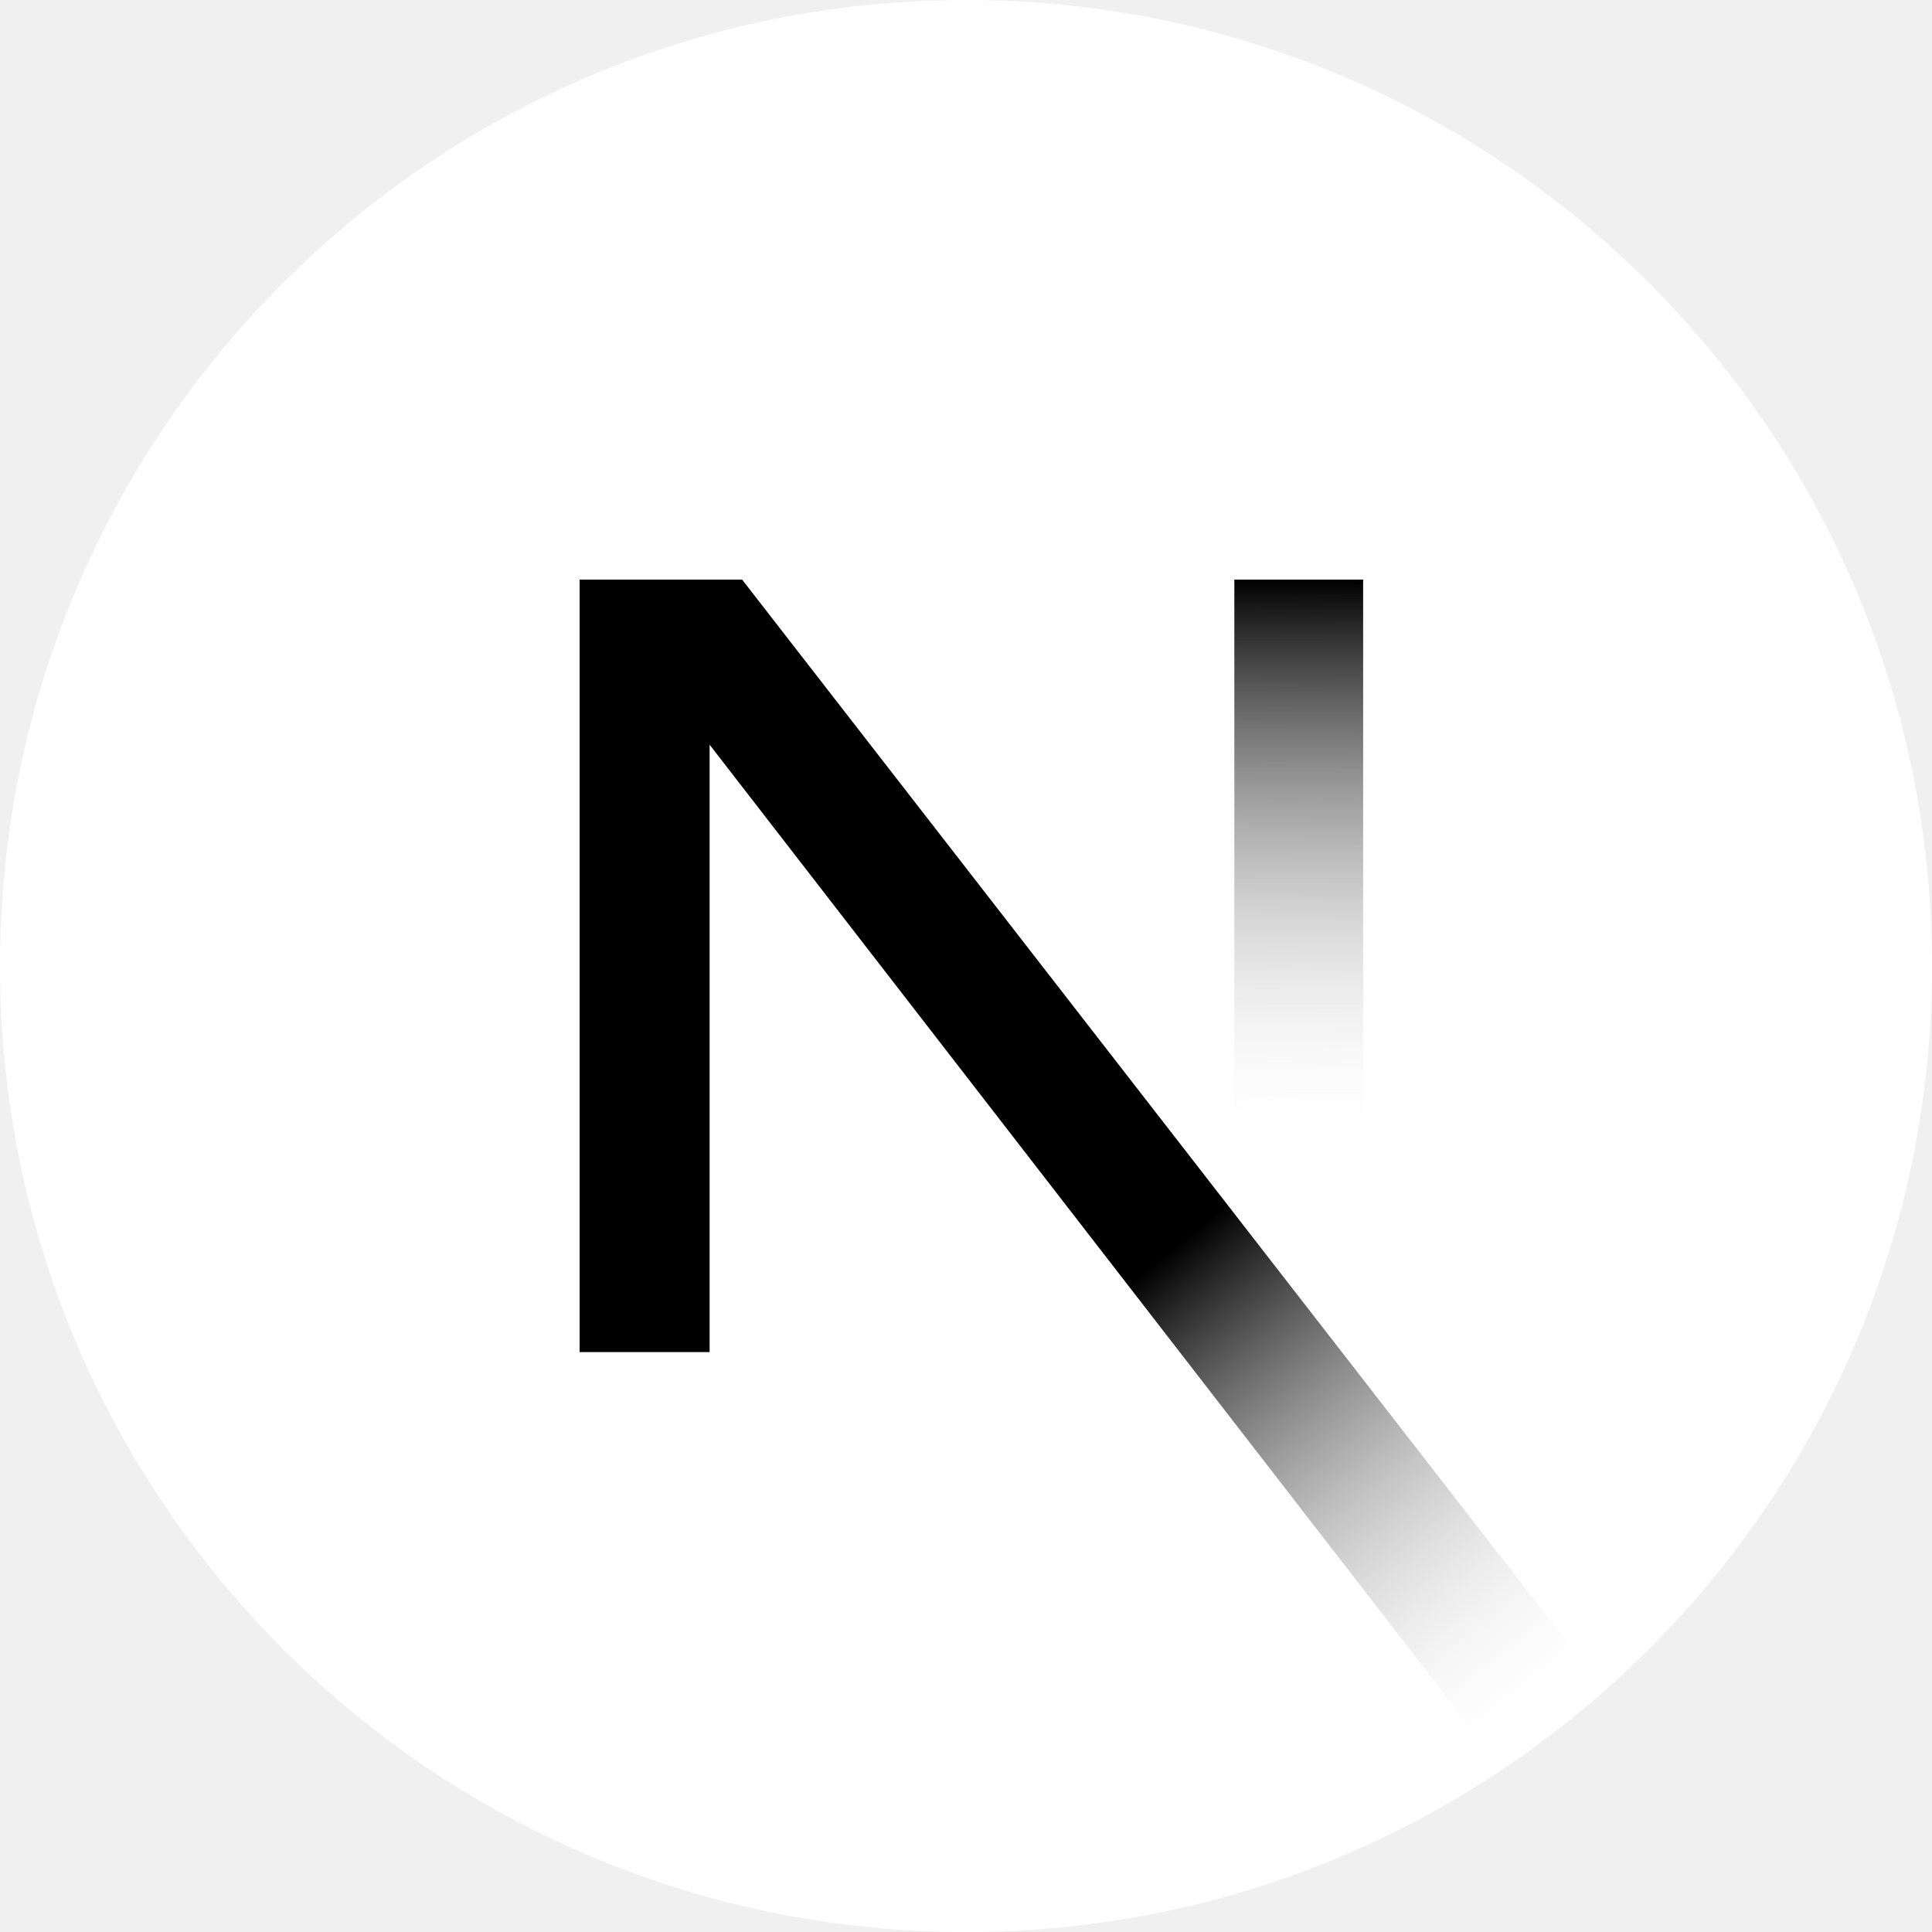
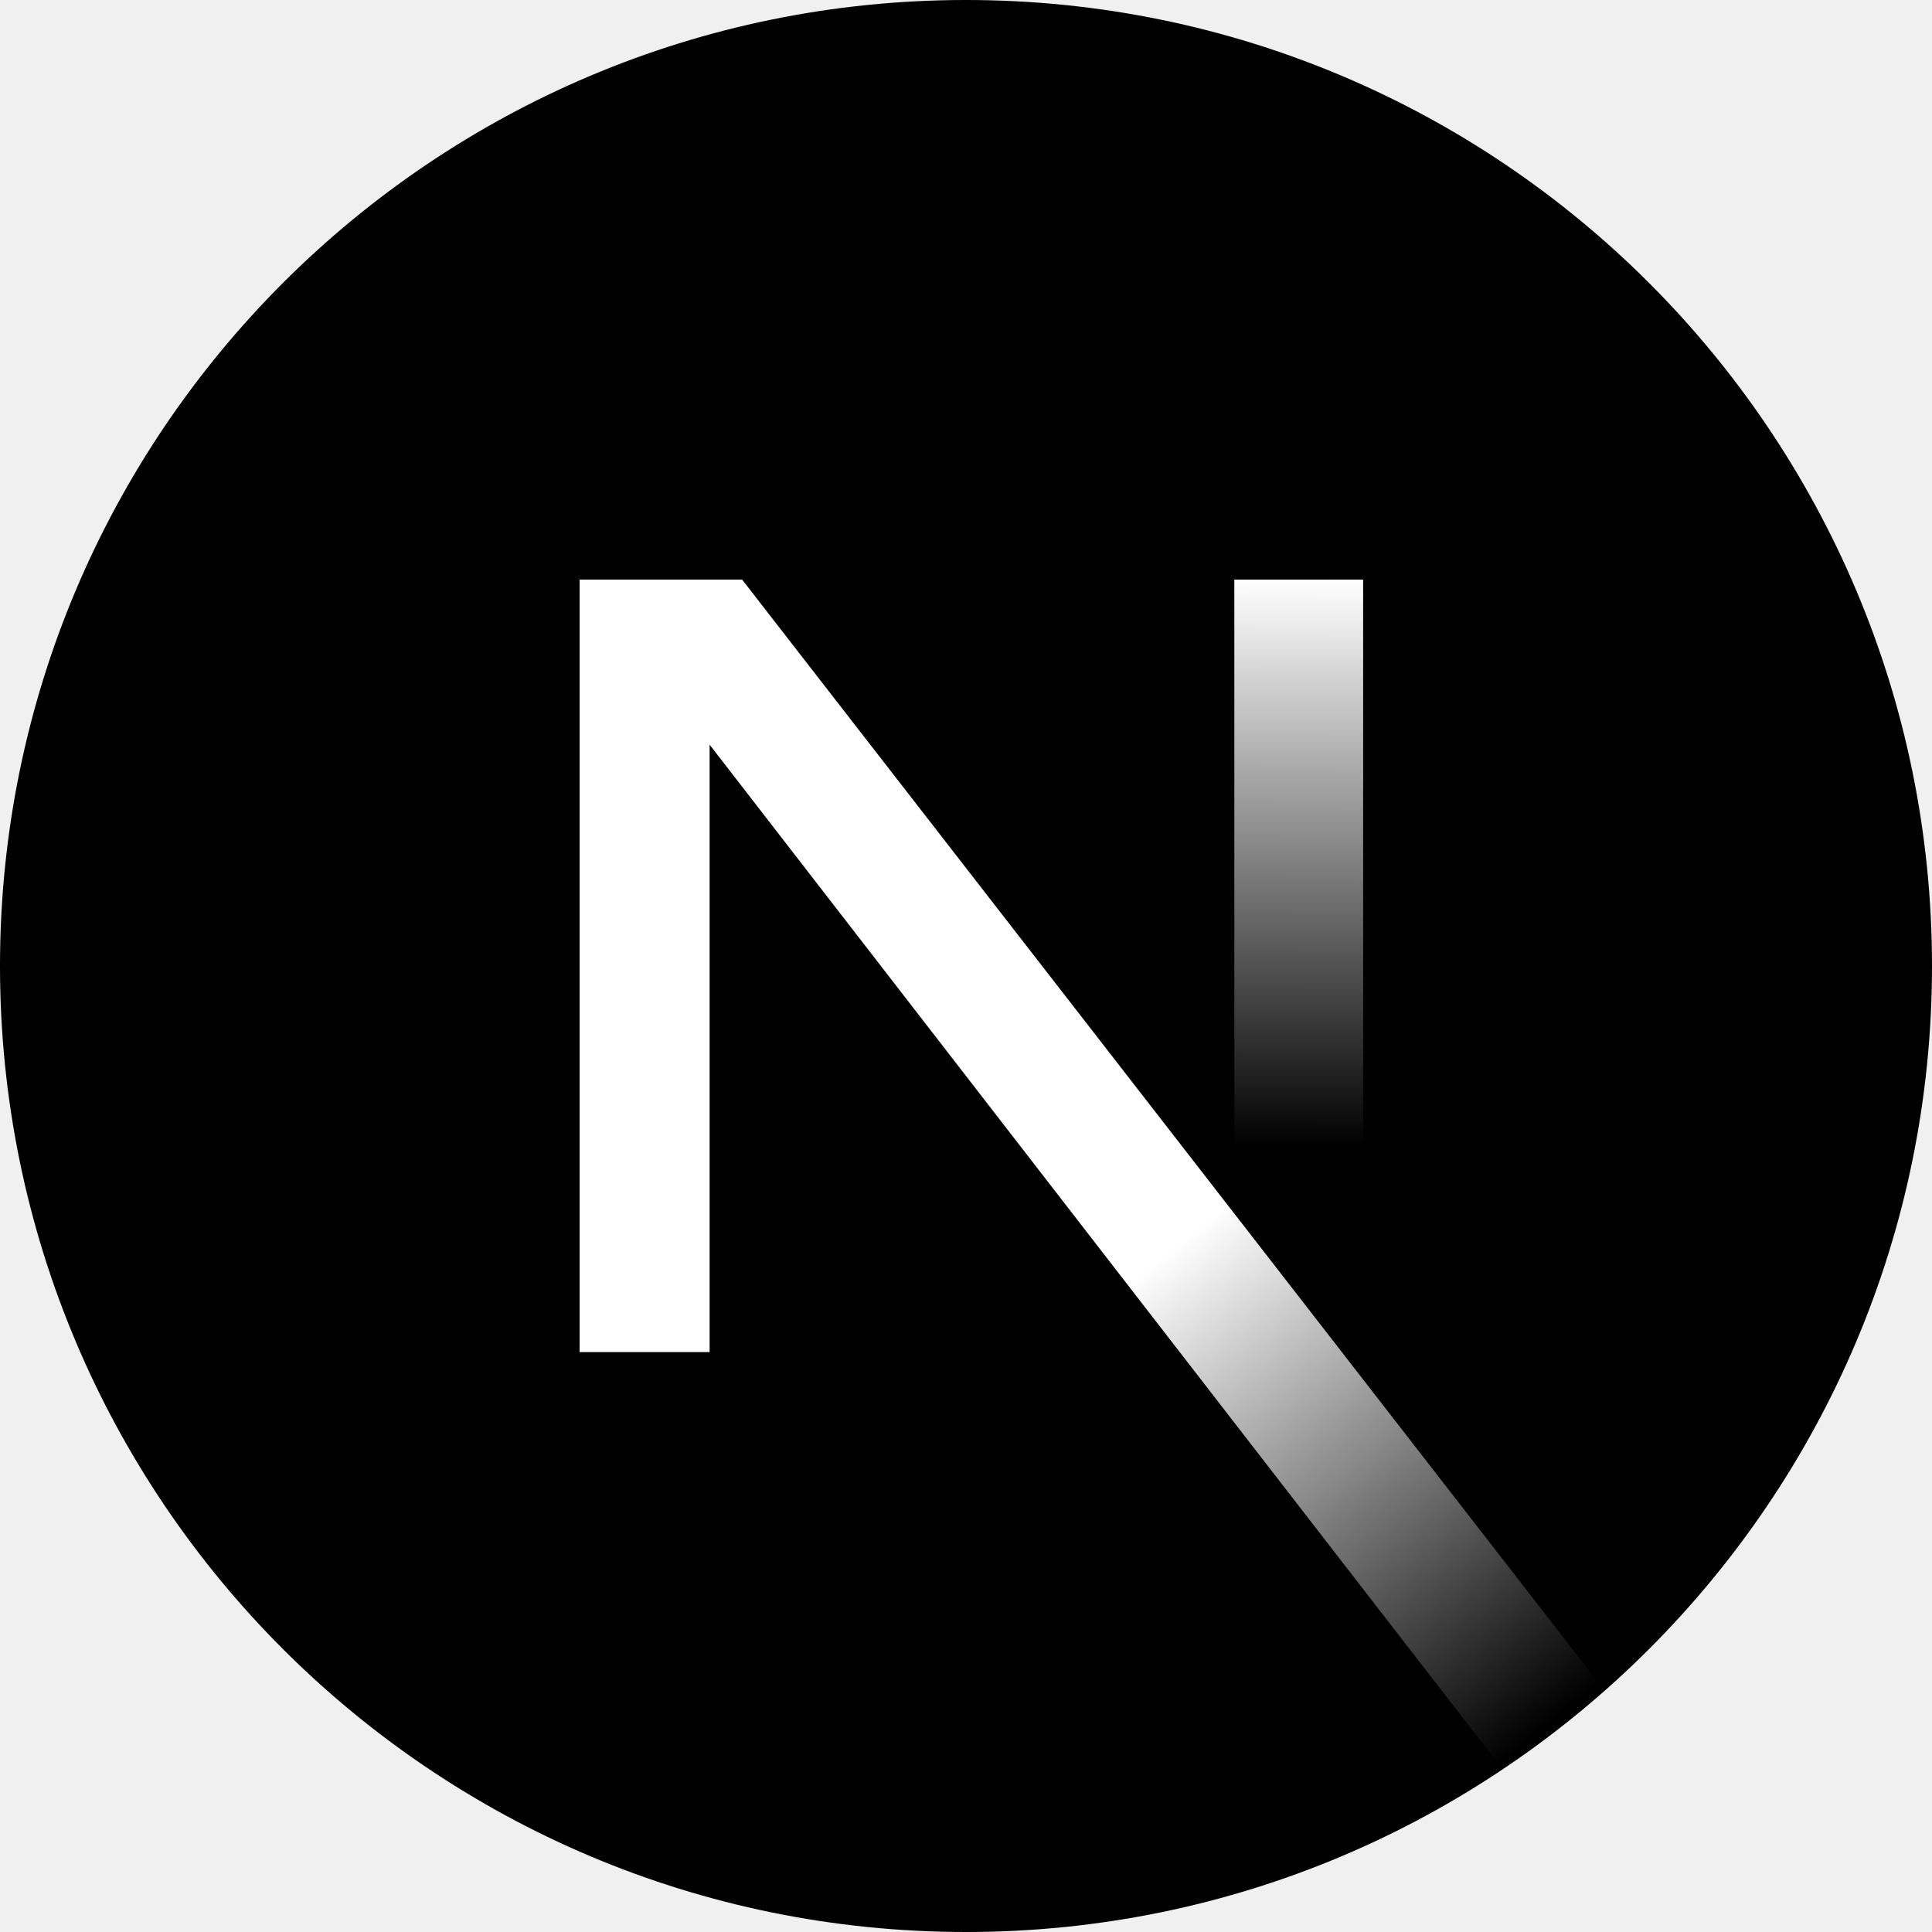
<svg xmlns="http://www.w3.org/2000/svg" viewBox="0 0 100 100" fill="none">
-   <path d="M50 100C77.614 100 100 77.614 100 50C100 22.385 77.614 -0 50 -0C22.386 -0 0 22.385 0 50C0 77.614 22.386 100 50 100Z" fill="white" />
-   <path d="M83.06 87.511L38.412 30H30V69.983H36.73V38.546L77.777 91.58C79.629 90.341 81.394 88.98 83.06 87.511Z" fill="url(#paint0_linear_755_15239)" />
-   <path d="M70.556 30H63.889V70H70.556V30Z" fill="url(#paint1_linear_755_15239)" />
+   <path d="M50 100C77.614 100 100 77.614 100 50C100 22.385 77.614 -0 50 -0C22.386 -0 0 22.385 0 50C0 77.614 22.386 100 50 100Z" fill="black" />
+   <path d="M83.06 87.511L38.412 30H30V69.983H36.73V38.546L77.777 91.58C79.629 90.341 81.394 88.98 83.06 87.511Z" fill="url(#paint0_linear_751_7489)" />
+   <path d="M70.556 30H63.889V70H70.556V30Z" fill="url(#paint1_linear_751_7489)" />
  <defs>
-     <linearGradient id="paint0_linear_755_15239" x1="60.556" y1="64.722" x2="80.278" y2="89.166" gradientUnits="userSpaceOnUse">
-       <stop />
+     <linearGradient id="paint0_linear_751_7489" x1="60.556" y1="64.722" x2="80.278" y2="89.166" gradientUnits="userSpaceOnUse">
+       <stop stop-color="white" />
      <stop offset="1" stop-color="white" stop-opacity="0" />
    </linearGradient>
-     <linearGradient id="paint1_linear_755_15239" x1="67.222" y1="30" x2="67.111" y2="59.375" gradientUnits="userSpaceOnUse">
-       <stop />
+     <linearGradient id="paint1_linear_751_7489" x1="67.222" y1="30" x2="67.111" y2="59.375" gradientUnits="userSpaceOnUse">
+       <stop stop-color="white" />
      <stop offset="1" stop-color="white" stop-opacity="0" />
    </linearGradient>
  </defs>
</svg>
